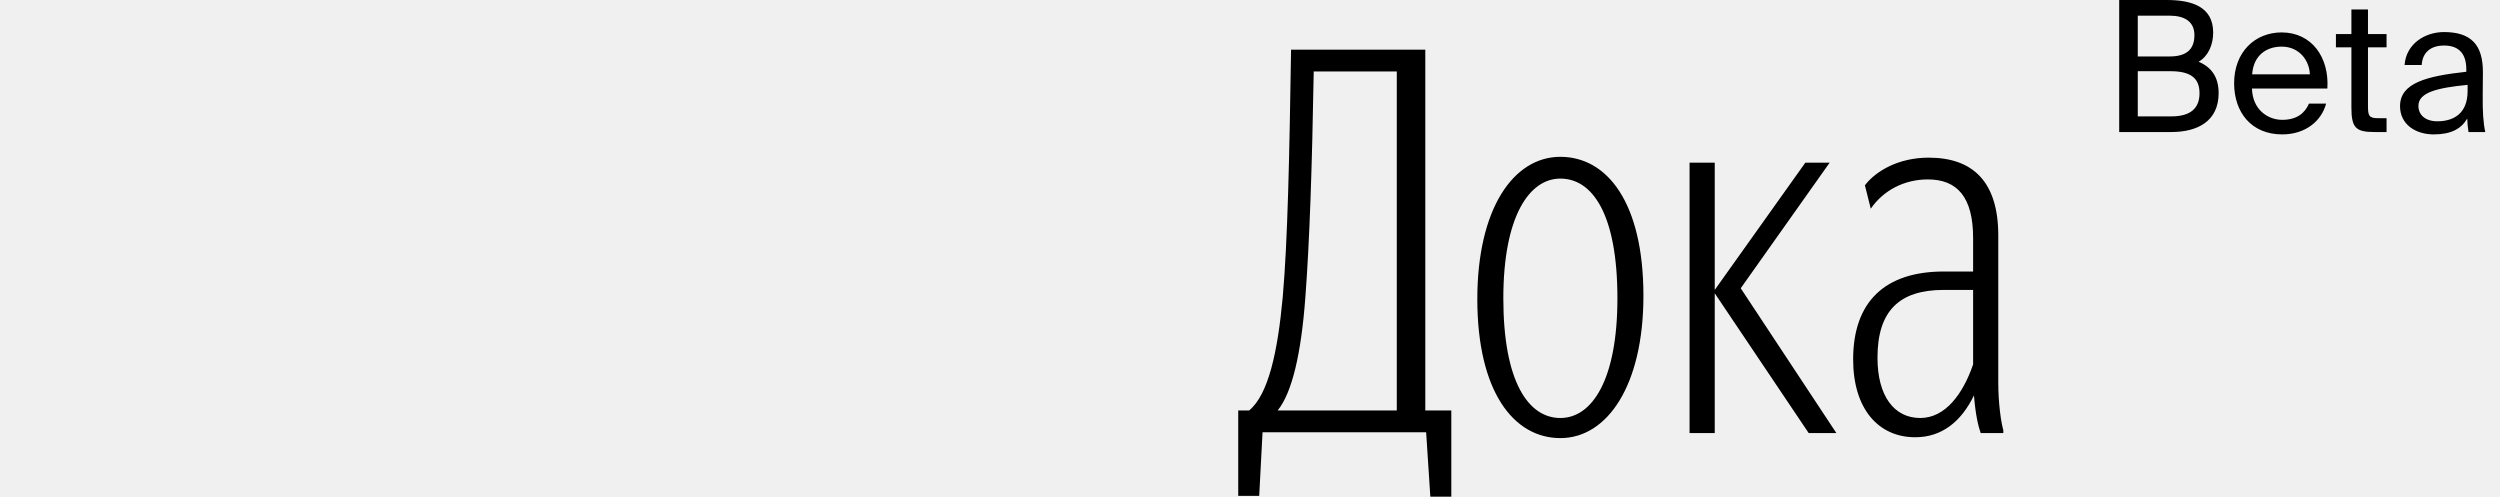
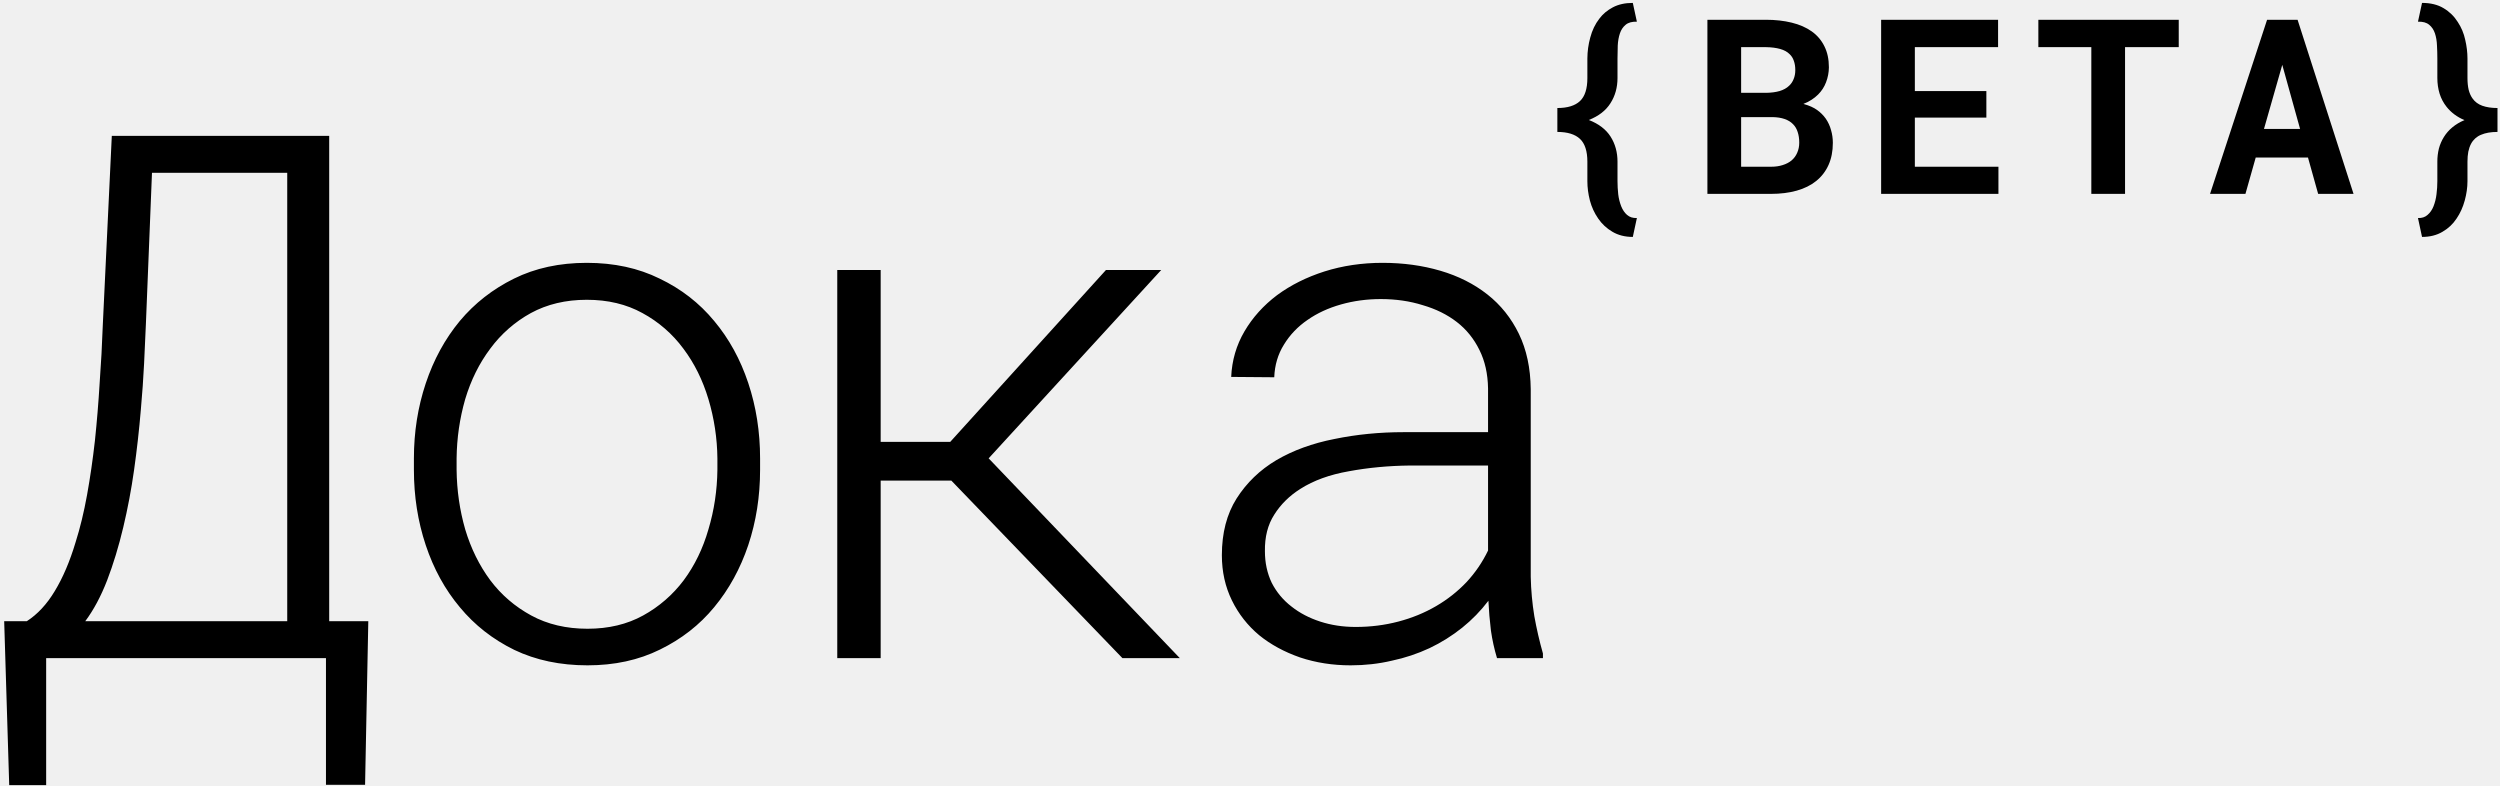
- <svg xmlns="http://www.w3.org/2000/svg" width="151" height="30" viewBox="0 0 151 30" fill="none">
-   <g clip-path="url(#clip0)">
-     <path d="M84.416 24.792H77.171C78.032 23.73 78.589 21.404 78.843 17.966C79.096 14.629 79.248 10.18 79.349 4.315H84.366V24.792H84.416ZM86.392 30H87.659V24.792H86.088V3H77.981C77.88 9.421 77.779 14.528 77.475 17.966C77.171 21.253 76.613 23.831 75.448 24.792H74.789V29.949H76.056L76.258 26.107H86.139L86.392 30ZM94.246 26.461C97.084 26.461 99.263 23.275 99.263 17.865C99.263 12.253 97.084 9.472 94.246 9.472C91.409 9.472 89.23 12.607 89.23 18.067C89.23 23.629 91.409 26.461 94.246 26.461ZM94.246 25.247C92.321 25.247 90.801 23.073 90.801 18.017C90.801 13.062 92.372 10.787 94.246 10.787C96.172 10.787 97.692 12.91 97.692 18.017C97.692 22.921 96.172 25.247 94.246 25.247ZM103.57 17.713L109.245 26.157H110.917L105.14 17.41L110.511 9.826H109.042L103.57 17.511V9.826H102.05V26.157H103.57V17.713ZM115.984 25.247C114.413 25.247 113.4 23.933 113.4 21.607C113.4 18.775 114.717 17.511 117.403 17.511H119.176V22.011C118.568 23.781 117.504 25.247 115.984 25.247ZM119.632 26.157H121.051C120.848 25.551 120.696 24.287 120.696 23.124V14.225C120.696 10.989 119.176 9.522 116.49 9.522C114.666 9.522 113.298 10.332 112.64 11.191L112.994 12.607C113.754 11.494 115.021 10.837 116.44 10.837C118.213 10.837 119.176 11.899 119.176 14.376V16.399H117.403C113.856 16.399 111.93 18.219 111.93 21.708C111.93 24.691 113.45 26.41 115.68 26.41C117.301 26.41 118.467 25.449 119.227 23.882C119.328 25.096 119.48 25.702 119.632 26.157Z" fill="black" />
-   </g>
-   <path fill-rule="evenodd" clip-rule="evenodd" d="M128 7.975V0H130.871C132.356 0 133.676 0.385 133.676 1.969C133.676 2.728 133.357 3.41 132.796 3.729C133.555 4.048 134.006 4.642 134.006 5.621C134.006 7.315 132.741 7.975 131.146 7.975H128ZM129.122 4.301V7.029H131.157C132.301 7.029 132.851 6.545 132.851 5.632C132.851 4.697 132.29 4.301 131.091 4.301H129.122ZM129.122 0.946V3.41H131.047C131.971 3.41 132.543 3.058 132.543 2.123C132.543 1.298 131.938 0.946 131.047 0.946H129.122ZM140.573 5.346H136.019C136.052 6.622 136.976 7.238 137.845 7.238C138.725 7.238 139.209 6.842 139.462 6.259H140.496C140.232 7.271 139.286 8.118 137.845 8.118C135.975 8.118 134.941 6.776 134.941 5.027C134.941 3.146 136.195 1.958 137.812 1.958C139.627 1.958 140.694 3.465 140.573 5.346ZM137.812 2.816C136.932 2.816 136.118 3.3 136.03 4.488H139.517C139.484 3.652 138.879 2.816 137.812 2.816ZM142.025 2.057V0.572H143.026V2.057H144.148V2.86H143.026V6.369C143.026 6.985 143.07 7.139 143.642 7.139H144.148V7.975H143.422C142.289 7.975 142.025 7.722 142.025 6.49V2.86H141.09V2.057H142.025ZM149.043 5.5V5.126C147.228 5.302 146.073 5.577 146.073 6.391C146.073 6.952 146.502 7.326 147.217 7.326C148.152 7.326 149.043 6.897 149.043 5.5ZM146.997 8.118C145.886 8.118 144.962 7.502 144.962 6.413C144.962 5.016 146.546 4.598 148.966 4.334V4.191C148.966 3.102 148.372 2.75 147.624 2.75C146.788 2.75 146.315 3.19 146.271 3.927H145.237C145.325 2.651 146.469 1.936 147.613 1.936C149.252 1.936 149.978 2.706 149.967 4.378L149.956 5.742C149.945 6.743 149.989 7.414 150.11 7.975H149.098C149.055 7.706 149.029 7.434 149.021 7.161C148.658 7.777 148.053 8.118 146.997 8.118Z" fill="black" />
-   <defs>
-     <clipPath id="clip0">
-       <rect width="121" height="27" fill="white" transform="translate(0 3)" />
-     </clipPath>
-   </defs>
+ <svg xmlns="http://www.w3.org/2000/svg" fill="none" viewBox="0 0 490 154">
+   <path fill="#000" d="M71.555 153.82l.632-32.062h-7.664V26.625H21.914l-1.758 36.914a312.88 312.88 0 01-.633 11.672 253.592 253.592 0 01-.914 11.11c-.422 3.75-.937 7.312-1.547 10.687-.609 3.375-1.359 6.469-2.25 9.281-1.124 3.75-2.484 6.938-4.078 9.563-1.546 2.578-3.375 4.546-5.484 5.906H.82l.985 32.133h7.242V129H63.89v24.82h7.664zM28.594 63.54l1.195-29.673h26.508v87.891H16.71c1.64-2.203 3.07-4.875 4.289-8.016 1.219-3.187 2.273-6.656 3.164-10.406a121.69 121.69 0 002.11-11.18 209.445 209.445 0 001.335-11.883c.282-3.14.493-6.14.633-9 .14-2.906.258-5.484.352-7.734zm52.532 26.296v2.25c0 5.203.773 10.125 2.32 14.766 1.547 4.64 3.773 8.695 6.68 12.164 2.906 3.515 6.468 6.304 10.687 8.367 4.219 2.015 9 3.023 14.344 3.023 5.297 0 10.031-1.031 14.203-3.094 4.219-2.062 7.758-4.828 10.617-8.296 2.906-3.516 5.133-7.571 6.68-12.164 1.547-4.641 2.32-9.563 2.32-14.766v-2.25c0-5.203-.773-10.125-2.32-14.766-1.547-4.64-3.774-8.695-6.68-12.164-2.906-3.515-6.469-6.281-10.687-8.297-4.172-2.062-8.93-3.093-14.274-3.093-5.343 0-10.101 1.03-14.273 3.093-4.172 2.063-7.711 4.828-10.617 8.297-2.907 3.516-5.133 7.594-6.68 12.235-1.547 4.64-2.32 9.539-2.32 14.695zm8.367 2.25v-2.25c.047-3.984.61-7.852 1.687-11.602 1.125-3.75 2.766-7.054 4.922-9.914a24.593 24.593 0 017.946-6.96c3.187-1.735 6.843-2.602 10.968-2.602s7.758.867 10.899 2.601a24.36 24.36 0 018.015 6.961c2.157 2.86 3.797 6.164 4.922 9.914a41.893 41.893 0 011.758 11.602v2.25c-.047 4.031-.633 7.922-1.758 11.672-1.078 3.75-2.695 7.078-4.851 9.984a24.952 24.952 0 01-7.946 6.891c-3.14 1.734-6.773 2.601-10.898 2.601-4.172 0-7.852-.867-11.039-2.601-3.188-1.735-5.86-4.031-8.016-6.891-2.156-2.906-3.797-6.234-4.922-9.984-1.078-3.75-1.64-7.64-1.687-11.672zm96.969 2.11L220.001 129h11.25l-37.476-39.164 33.82-36.914h-10.828l-30.516 33.68h-13.64v-33.68h-8.508V129h8.508V94.195h13.851zM293.416 129h9v-.914a76.446 76.446 0 01-1.688-7.313 55.295 55.295 0 01-.703-7.734V76.266c-.047-4.125-.82-7.735-2.32-10.829-1.5-3.093-3.562-5.671-6.187-7.734-2.625-2.062-5.696-3.61-9.211-4.64-3.516-1.032-7.289-1.547-11.321-1.547-4.031 0-7.828.562-11.39 1.687-3.516 1.125-6.61 2.672-9.282 4.64-2.671 2.016-4.804 4.384-6.398 7.102-1.594 2.72-2.461 5.696-2.602 8.93l8.438.07c.094-2.39.726-4.523 1.898-6.398 1.172-1.922 2.719-3.54 4.641-4.852 1.875-1.312 4.055-2.32 6.539-3.023 2.484-.703 5.086-1.055 7.805-1.055 2.953 0 5.695.399 8.226 1.196 2.578.75 4.805 1.851 6.68 3.304 1.875 1.453 3.352 3.281 4.43 5.485 1.078 2.156 1.64 4.664 1.687 7.523v8.578h-16.523c-4.735 0-9.258.445-13.571 1.336-4.312.844-8.109 2.227-11.39 4.148-3.235 1.922-5.836 4.43-7.805 7.524-1.922 3.047-2.883 6.75-2.883 11.109 0 3.235.657 6.188 1.969 8.86a20.589 20.589 0 005.344 6.82c2.25 1.828 4.922 3.281 8.015 4.359 3.094 1.032 6.399 1.547 9.914 1.547 2.813 0 5.508-.304 8.086-.914a34.135 34.135 0 007.383-2.461 32.776 32.776 0 006.399-4.008 30.26 30.26 0 005.132-5.273c.094 1.969.258 3.914.493 5.836a36.637 36.637 0 001.195 5.414zm-27.703-6.117c-2.485 0-4.805-.352-6.961-1.055-2.156-.703-4.031-1.687-5.625-2.953a13.675 13.675 0 01-3.867-4.641c-.891-1.875-1.336-3.937-1.336-6.187-.047-2.813.562-5.203 1.828-7.172 1.266-2.016 2.976-3.703 5.133-5.063 2.578-1.64 5.742-2.789 9.492-3.445 3.797-.703 7.781-1.078 11.953-1.125h15.328v16.664a24.935 24.935 0 01-4.219 6.188 26.798 26.798 0 01-5.976 4.711c-2.25 1.312-4.711 2.32-7.383 3.023-2.672.703-5.461 1.055-8.367 1.055zM320.031 46.438l.797-3.704c-.781.032-1.422-.172-1.922-.609-.484-.422-.867-.984-1.148-1.688a9.543 9.543 0 01-.586-2.367 23.48 23.48 0 01-.141-2.554v-3.82c0-1.86-.453-3.5-1.359-4.923-.906-1.421-2.328-2.507-4.266-3.257 1.922-.75 3.336-1.844 4.242-3.282.922-1.437 1.383-3.086 1.383-4.945v-3.82c0-.844.016-1.696.047-2.555.047-.875.188-1.664.422-2.367.234-.703.609-1.266 1.125-1.688.516-.437 1.25-.64 2.203-.609l-.797-3.68c-1.515 0-2.82.29-3.914.868-1.094.578-1.976 1.32-2.648 2.226-.813 1.047-1.407 2.281-1.781 3.703a15.847 15.847 0 00-.563 4.102v3.82c0 2.11-.484 3.617-1.453 4.524-.969.906-2.445 1.359-4.43 1.359v4.687c1.985 0 3.461.453 4.43 1.36.969.906 1.453 2.398 1.453 4.476v3.82c0 1.235.164 2.493.492 3.774a11.229 11.229 0 001.641 3.563A8.604 8.604 0 00316 45.406c1.141.688 2.484 1.032 4.031 1.032zM334.652 38h12.445c1.875 0 3.562-.21 5.062-.633 1.5-.422 2.774-1.054 3.821-1.898a8.404 8.404 0 002.414-3.14c.562-1.25.843-2.696.843-4.337 0-.86-.117-1.687-.351-2.484a7.385 7.385 0 00-1.031-2.25 7.206 7.206 0 00-1.688-1.688c-.656-.484-1.547-.883-2.672-1.195v-.023a7.805 7.805 0 001.571-.797 7.79 7.79 0 001.289-1.032 6.72 6.72 0 001.547-2.39 8.364 8.364 0 00.562-2.93c0-1.594-.297-2.976-.891-4.148a7.686 7.686 0 00-2.484-2.907c-1.078-.765-2.383-1.335-3.914-1.71-1.516-.375-3.203-.563-5.063-.563h-11.46V38zm6.609-15.047h6.141c.921.016 1.718.14 2.39.375.672.235 1.219.57 1.641 1.008.422.422.726.937.914 1.547.203.61.305 1.297.305 2.062 0 .735-.133 1.399-.399 1.992a4 4 0 01-1.125 1.524c-.453.375-1.023.672-1.711.89-.672.22-1.437.329-2.297.329h-5.859v-9.727zm0-4.758V9.242h4.875c1.062.016 1.984.133 2.766.352.796.219 1.429.57 1.898 1.054.359.344.625.774.797 1.29.187.515.281 1.117.281 1.804 0 .656-.109 1.242-.328 1.758-.203.516-.5.953-.891 1.313-.468.453-1.086.796-1.851 1.03-.766.22-1.649.337-2.649.352h-4.898zm48.066 4.852v-5.203h-14.016V9.242h16.312V3.875h-22.921V38h22.992v-5.32h-16.383v-9.633h14.016zm37.706-13.805V3.875h-27.516v5.367H409.9V38h6.609V9.242h10.524zm25.331 21.633L454.356 38h6.938L450.325 3.875h-5.977L433.169 38h6.937l2.016-7.125h10.242zm-8.625-5.602l3.586-12.562 3.492 12.562h-7.078zm30.183 17.461l.797 3.703c1.547 0 2.883-.335 4.008-1.007a8.033 8.033 0 002.765-2.602c.703-1.031 1.235-2.203 1.594-3.516.359-1.312.539-2.578.539-3.796v-3.82c0-.735.055-1.391.164-1.97.125-.593.305-1.109.539-1.546a3.82 3.82 0 011.945-1.758c.86-.375 1.938-.563 3.235-.563v-4.687c-1.156 0-2.149-.149-2.977-.445-.812-.297-1.445-.766-1.898-1.407-.344-.468-.602-1.039-.774-1.71-.156-.672-.234-1.446-.234-2.32v-3.821c0-1.188-.148-2.414-.445-3.68a10.114 10.114 0 00-1.453-3.469 8.15 8.15 0 00-2.789-2.718C477.797.914 476.391.57 474.719.57l-.797 3.68c.953-.031 1.687.172 2.203.61.516.421.891.984 1.125 1.687.234.703.367 1.492.398 2.367.047.86.071 1.711.071 2.555v3.82c0 1.078.148 2.102.445 3.07.297.953.758 1.82 1.383 2.602a8.296 8.296 0 001.5 1.453 9.048 9.048 0 001.992 1.125c-.922.39-1.719.867-2.391 1.43a7.773 7.773 0 00-1.64 1.875 8.417 8.417 0 00-.985 2.273 10.603 10.603 0 00-.304 2.578v3.82c0 .844-.055 1.696-.164 2.555a9.588 9.588 0 01-.586 2.367c-.281.704-.672 1.266-1.172 1.688-.485.438-1.109.64-1.875.61z" />
</svg>
